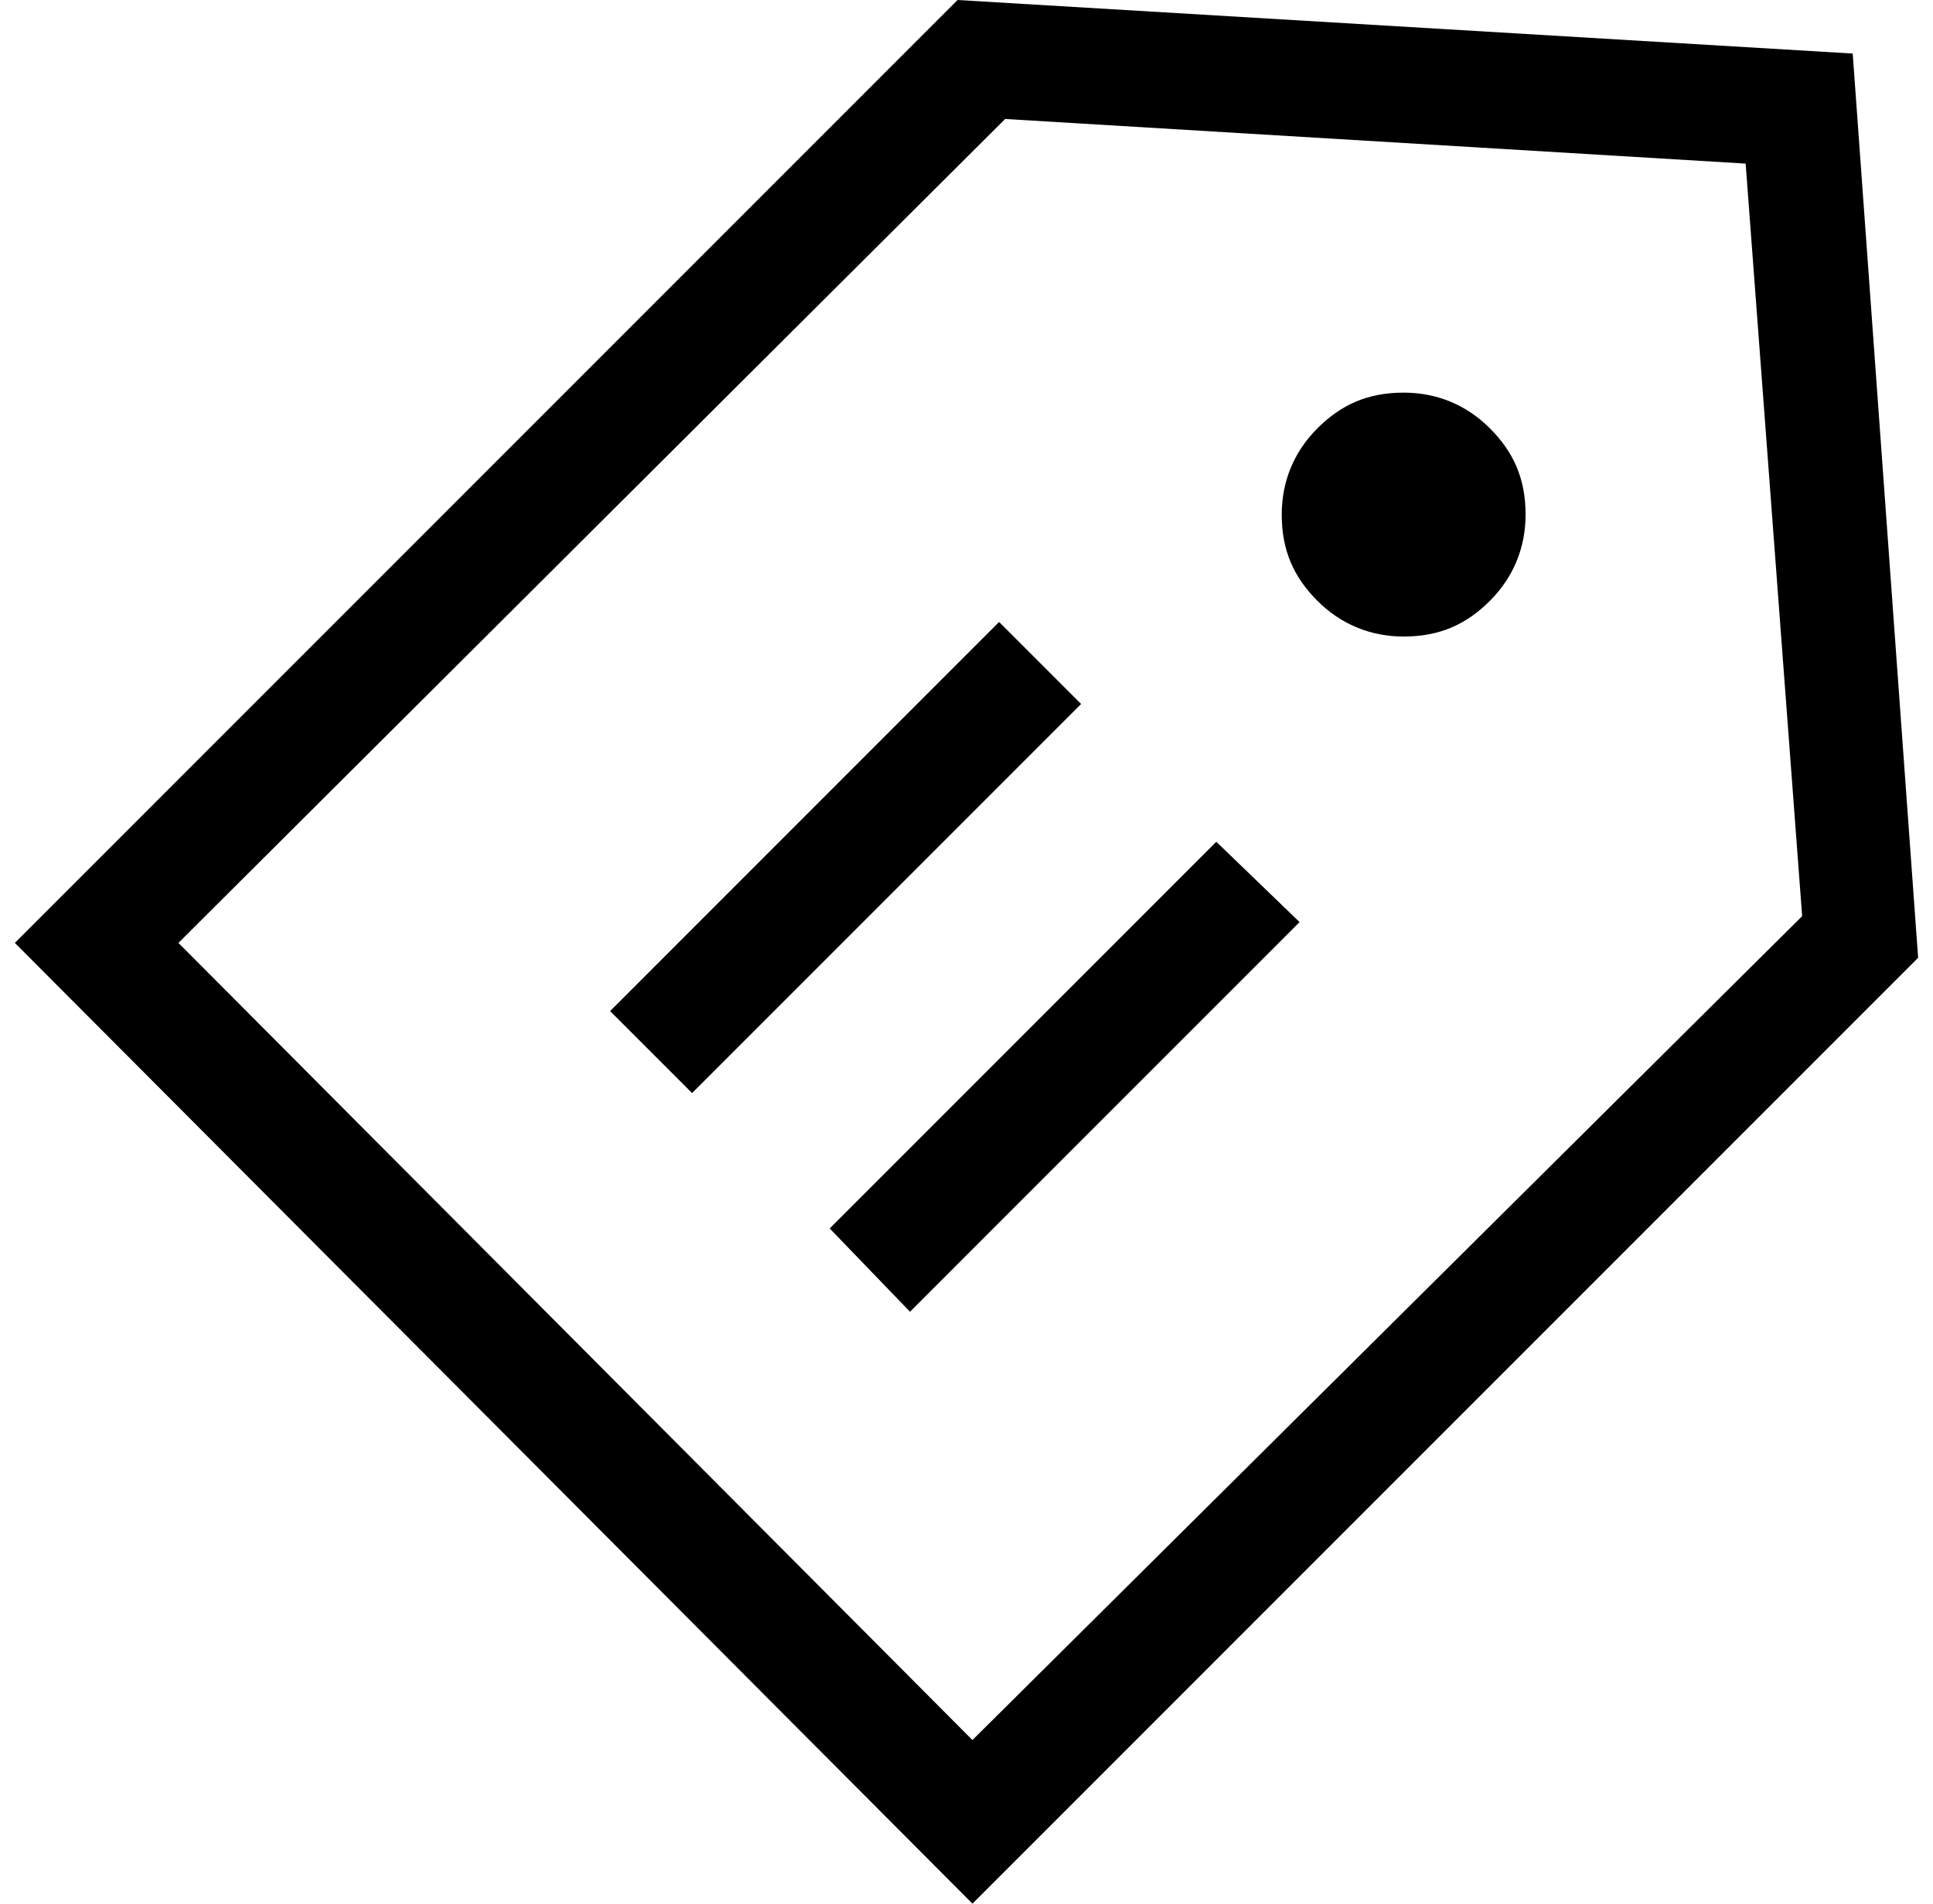
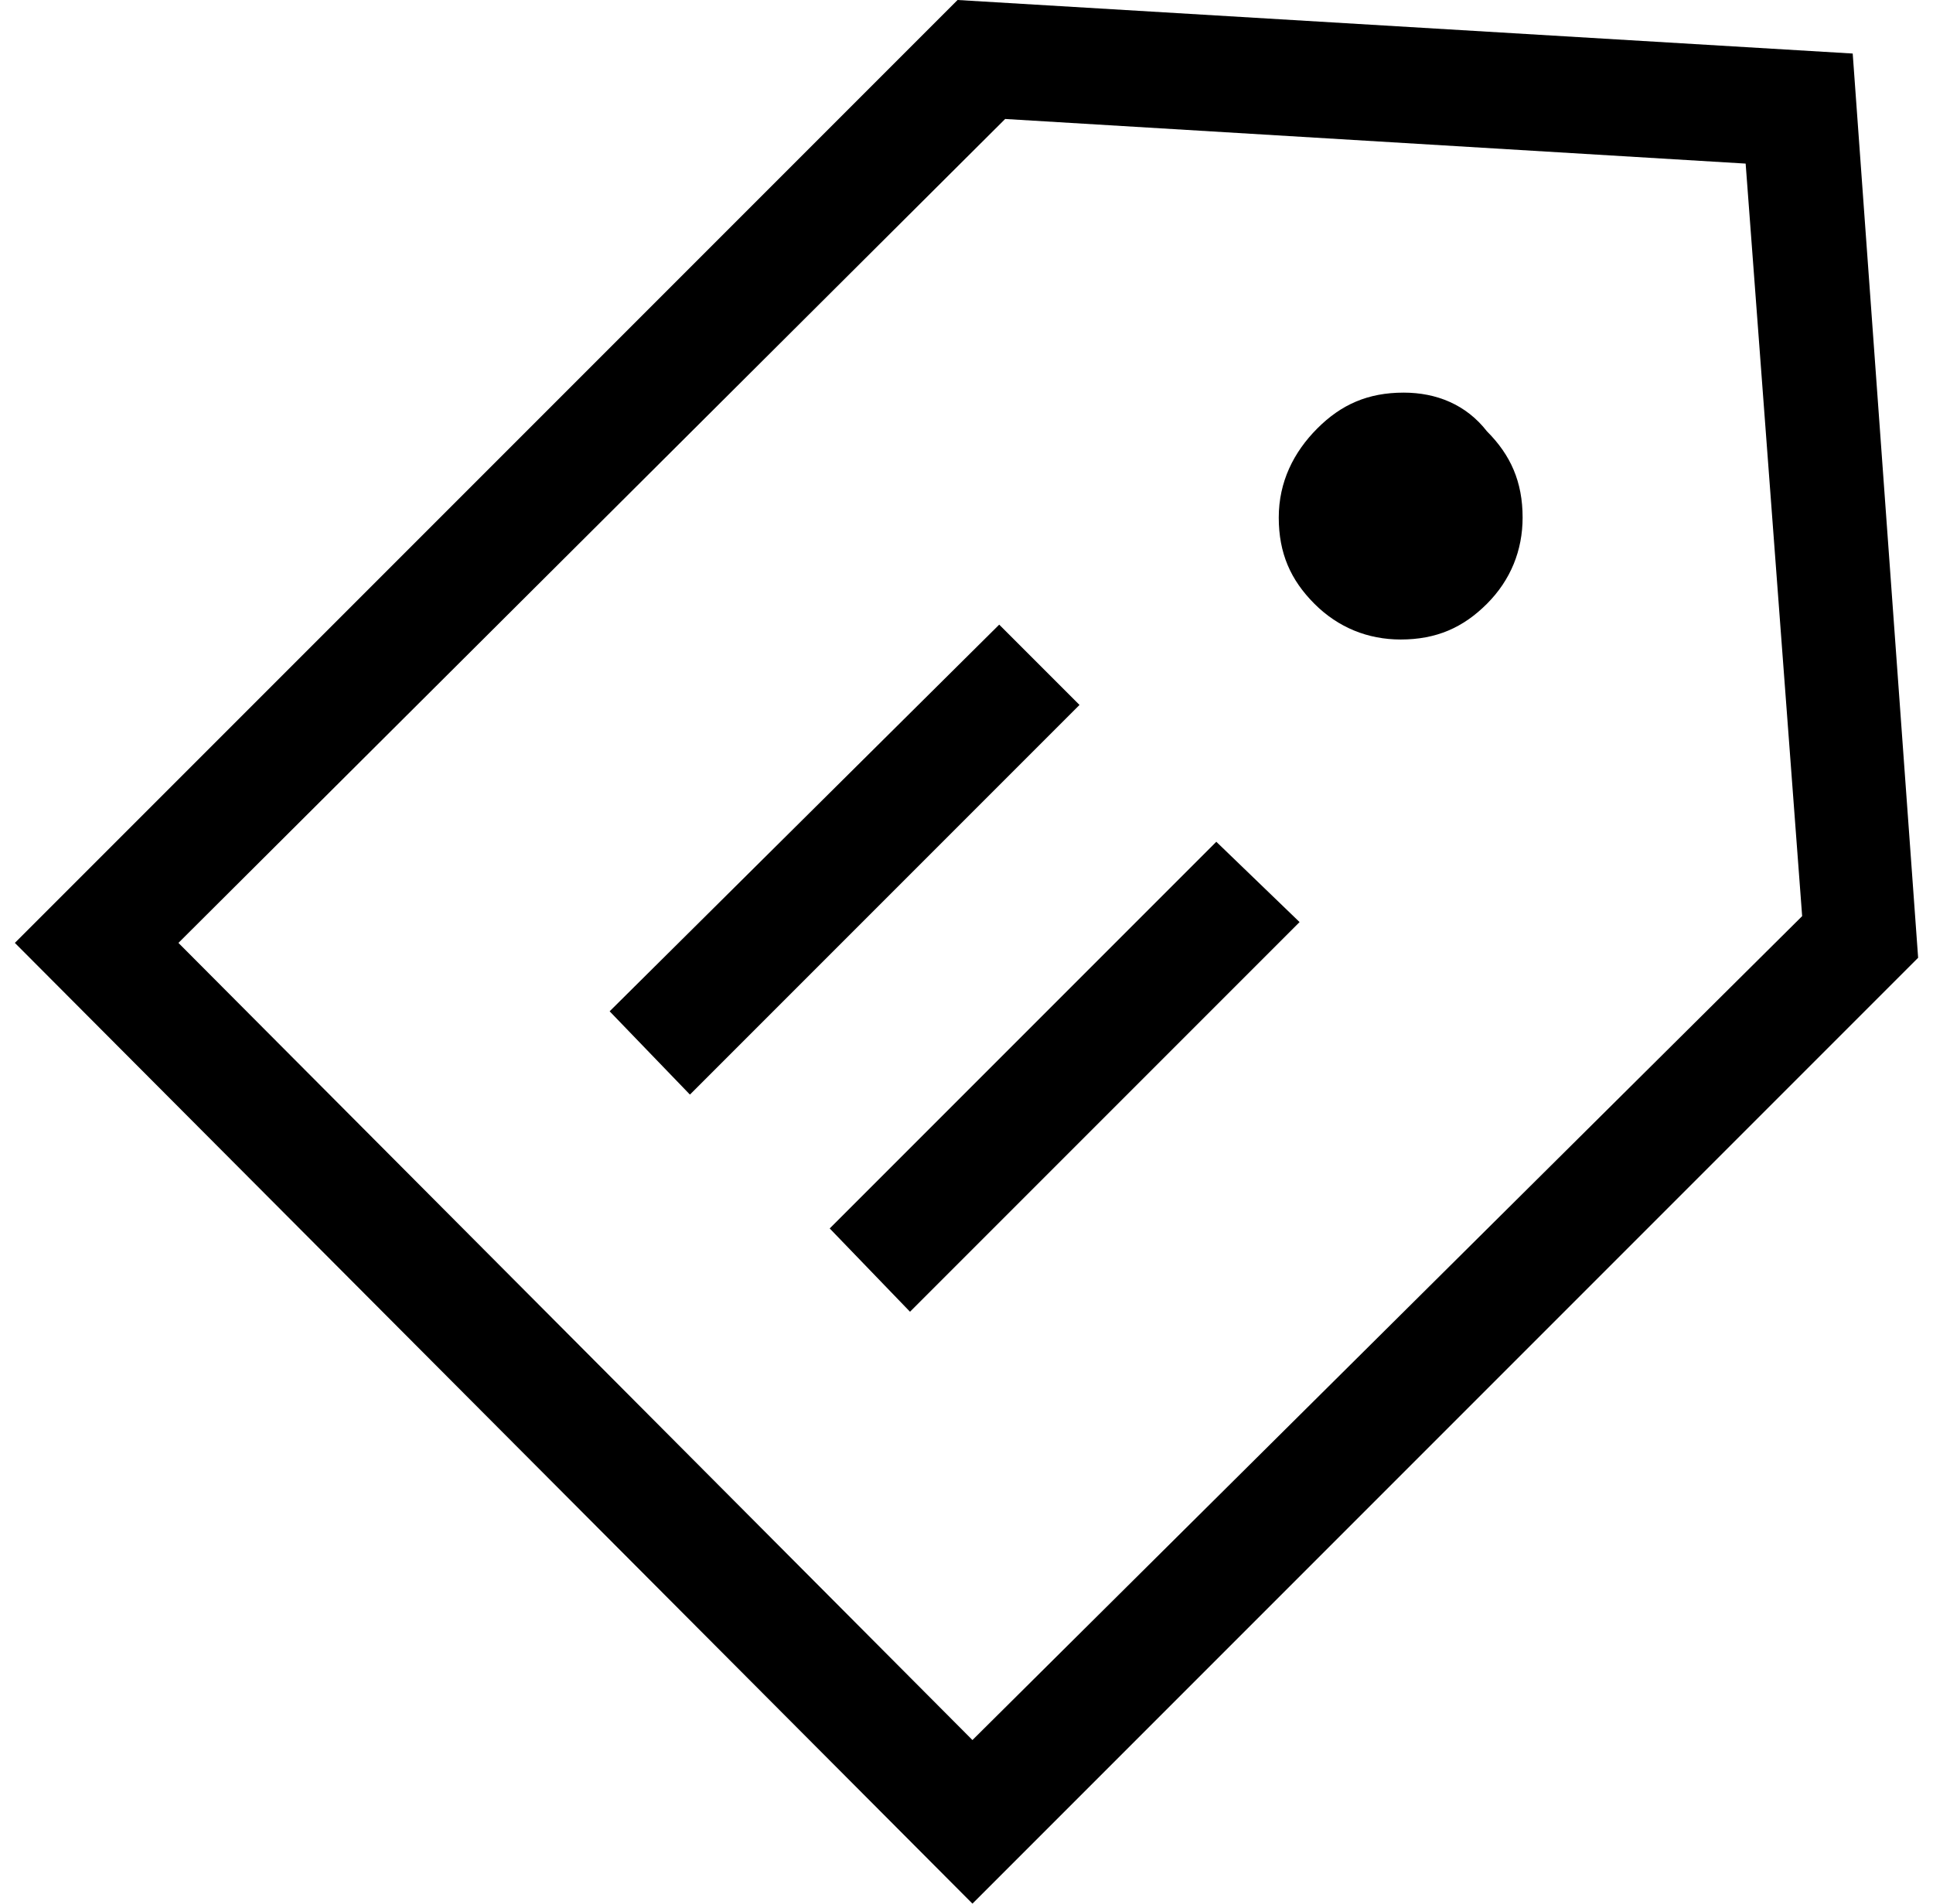
<svg xmlns="http://www.w3.org/2000/svg" version="1.1" id="Layer_1" x="0px" y="0px" width="65px" height="64px" viewBox="0 0 65 64" style="enable-background:new 0 0 65 64;" xml:space="preserve">
  <g>
-     <polygon points="30.6,44.1 43.7,31 40.9,28.3 27.9,41.3  " />
+     <polygon points="27.9,41.3 30.6,44.1 43.7,31 40.9,28.3  " />
    <path d="M62.3,1.8L32.2,0L0.5,31.7L32.7,64l31.8-31.8L62.3,1.8z M32.7,58.5L6,31.7L33.8,4l24.9,1.5l1.9,25.3L32.7,58.5z" />
-     <rect x="19.2" y="26.9" transform="matrix(0.7071 -0.7071 0.7071 0.7071 -12.0824 28.5469)" width="18.5" height="3.9" />
-     <path d="M47.2,13.2c-1.2,0-2.1,0.4-2.9,1.2c-0.8,0.8-1.2,1.8-1.2,2.9c0,1.2,0.4,2.1,1.2,2.9s1.8,1.2,2.9,1.2c1.2,0,2.1-0.4,2.9-1.2   s1.2-1.8,1.2-2.9c0-1.2-0.4-2.1-1.2-2.9C49.3,13.6,48.3,13.2,47.2,13.2z" />
+     <path d="M47.2,13.2c-1.2,0-2.1,0.4-2.9,1.2S43,16.2,43,17.4c0,1.2,0.4,2.1,1.2,2.9c0.8,0.8,1.8,1.2,2.9,1.2c1.2,0,2.1-0.4,2.9-1.2   c0.8-0.8,1.2-1.8,1.2-2.9c0-1.2-0.4-2.1-1.2-2.9C49.3,13.6,48.3,13.2,47.2,13.2z" />
+     <polygon points="20.5,34 23.2,36.8 36.3,23.7 33.6,21  " />
  </g>
</svg>
